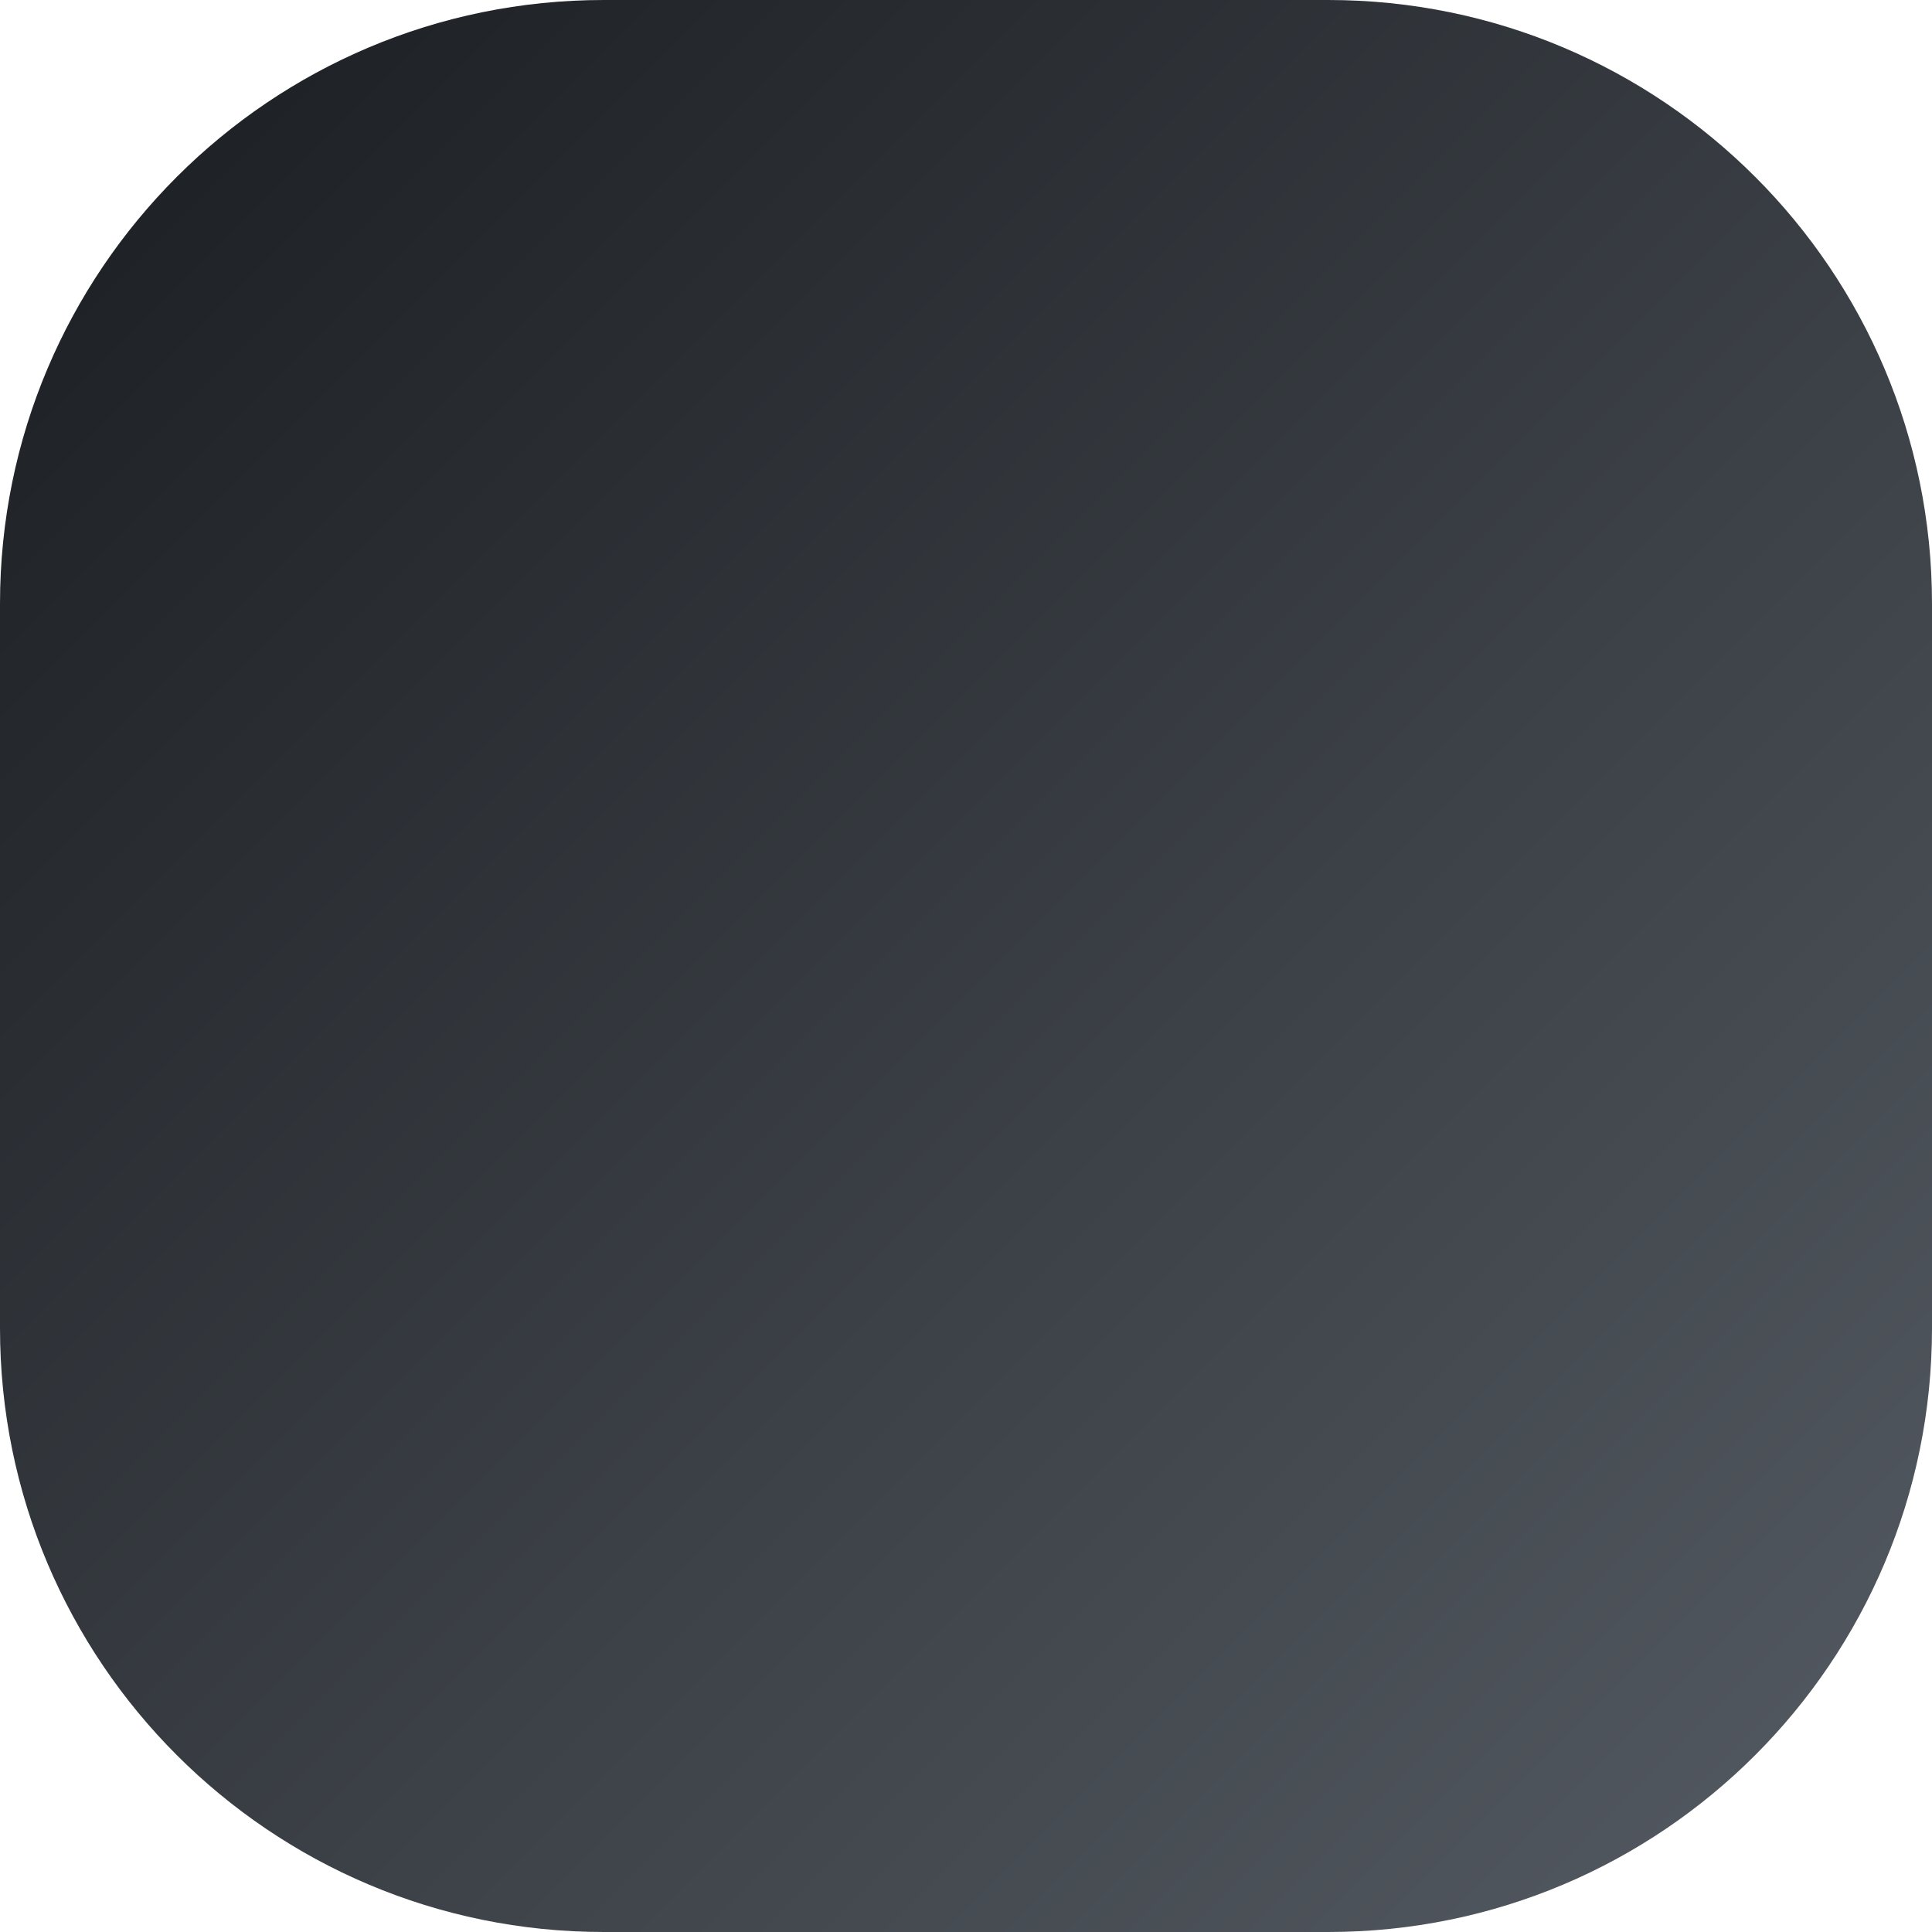
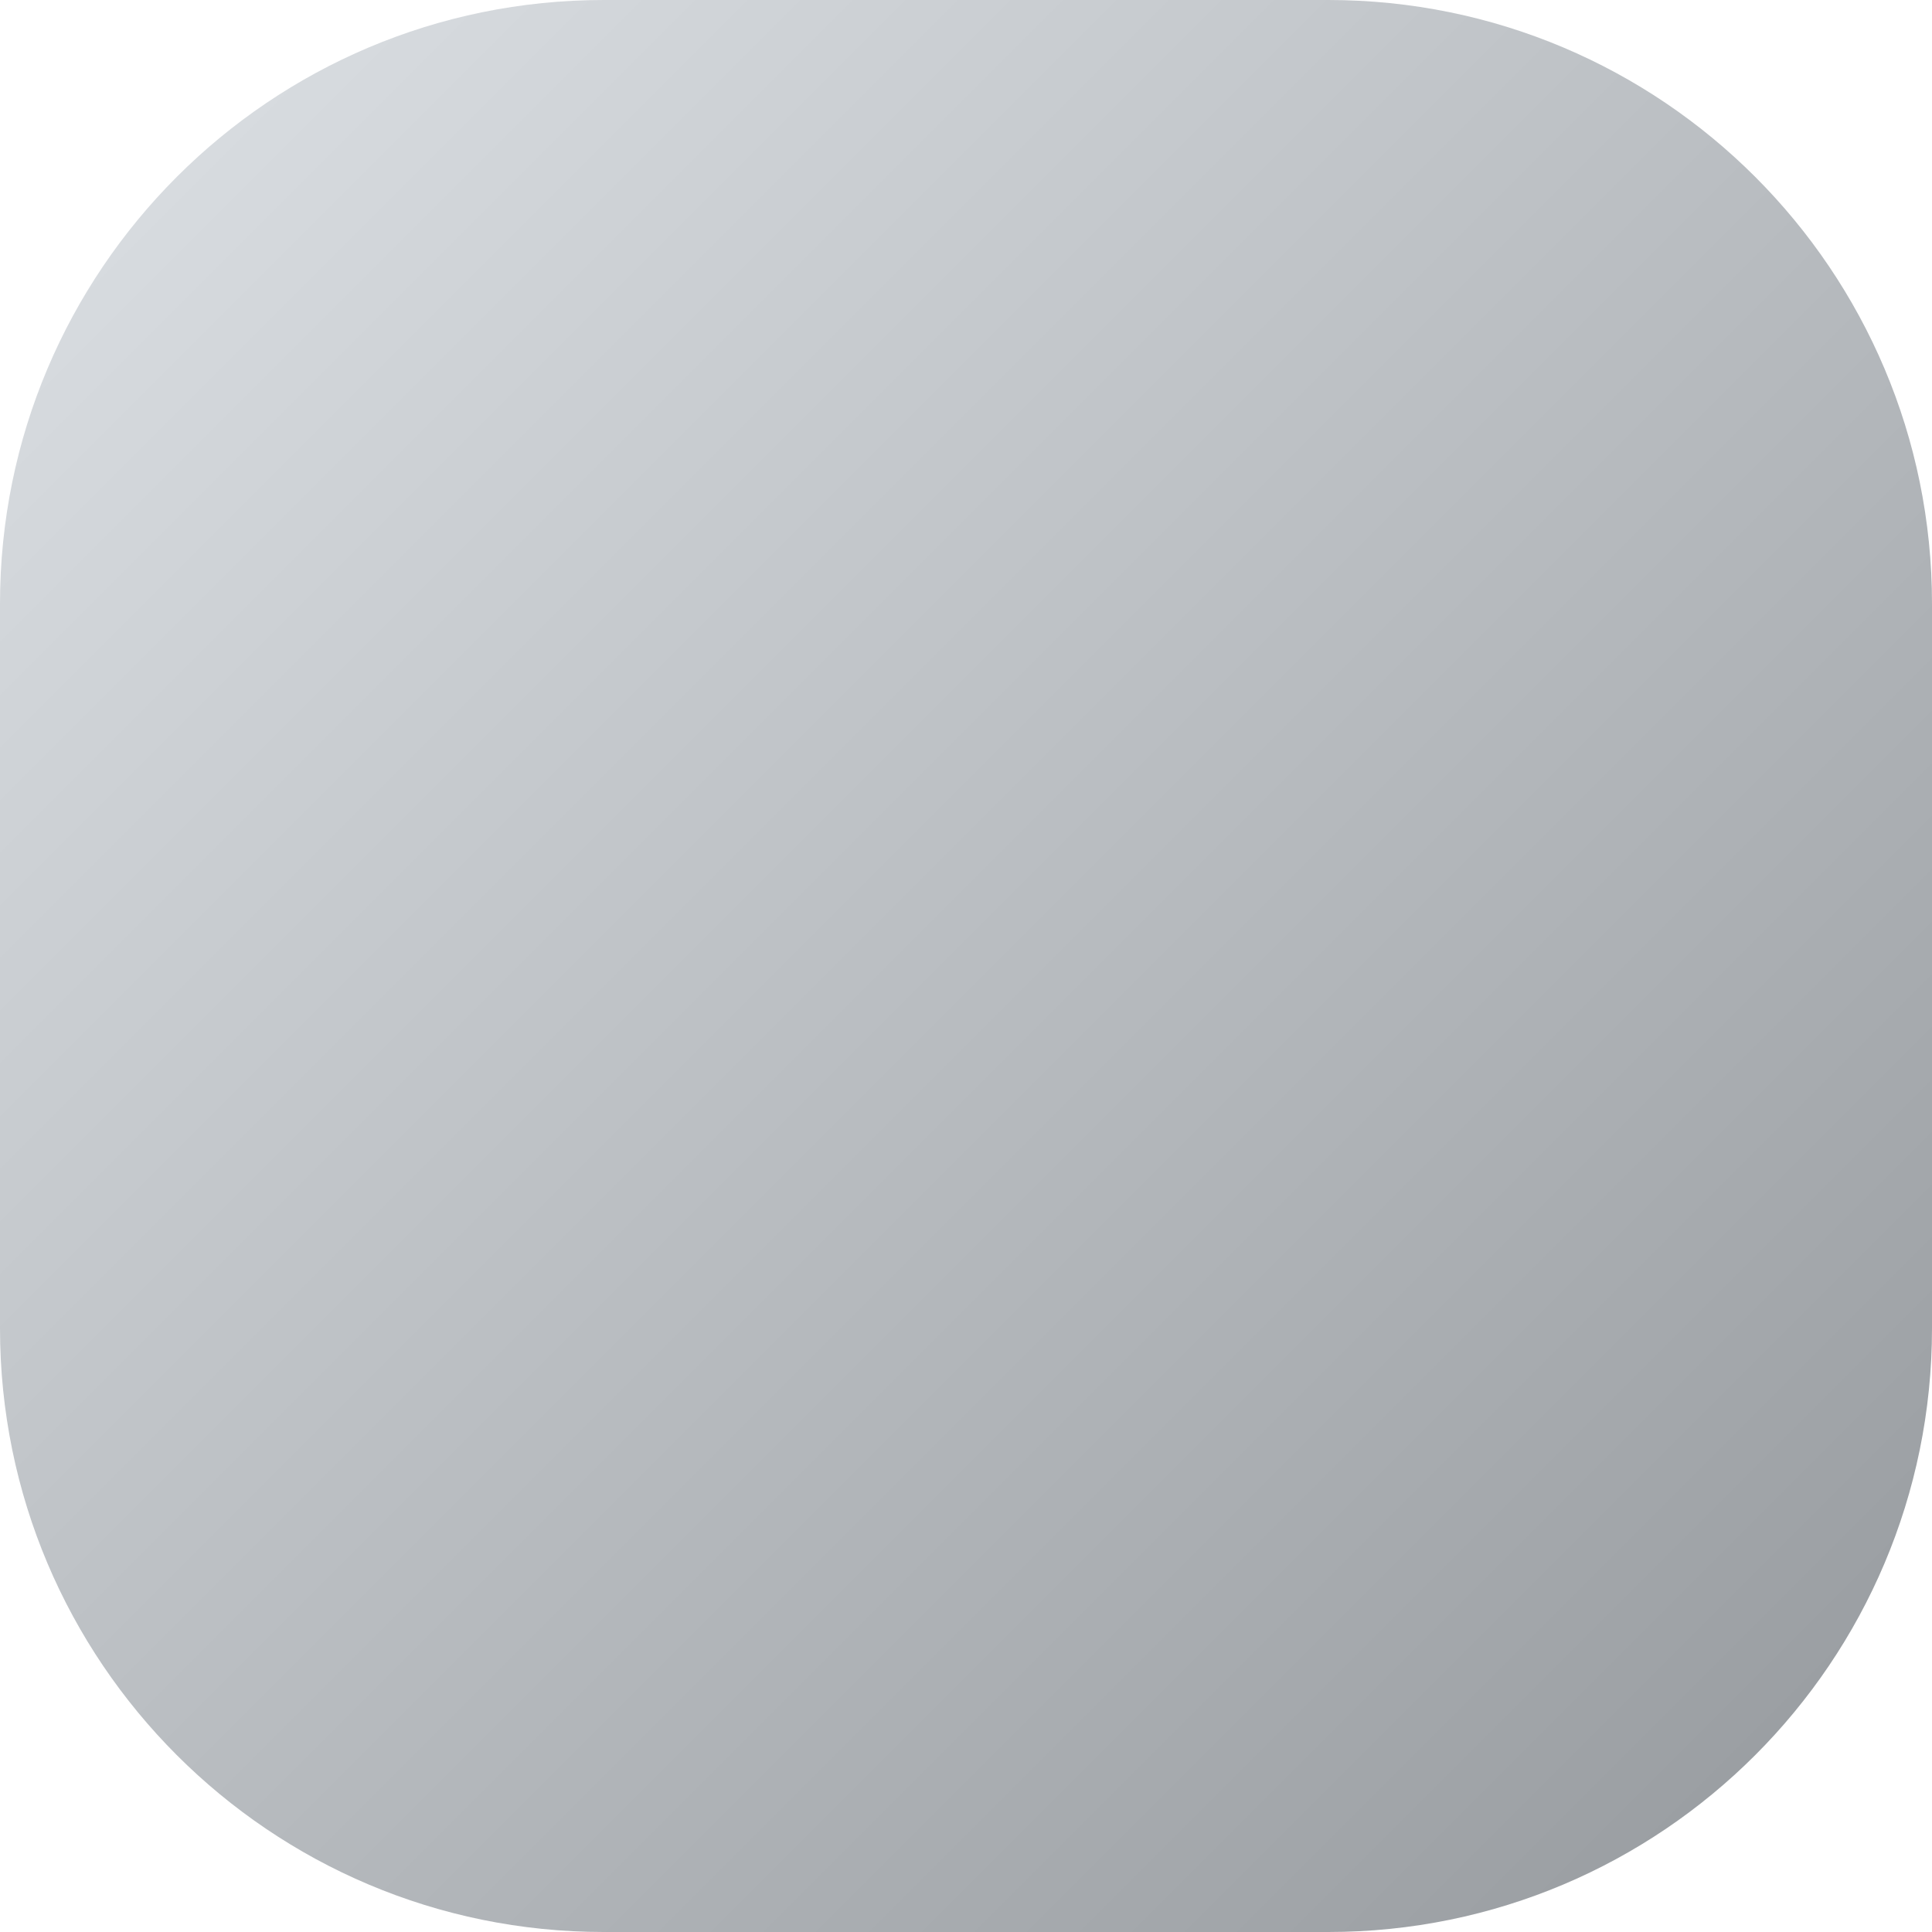
<svg xmlns="http://www.w3.org/2000/svg" viewBox="0 0 32 32" width="32" height="32" role="img" aria-label="WebJs">
  <defs>
    <linearGradient id="wj" x1="0" y1="0" x2="1" y2="1">
-       <stop offset="0" stop-color="#191c20" />
-       <stop offset="1" stop-color="#565c64" />
+       <stop offset="0" stop-color="#dee2e6" />
+       <stop offset="1" stop-color="#94989c" />
    </linearGradient>
  </defs>
  <rect width="32" height="32" rx="10" fill="url(#wj)" />
</svg>
